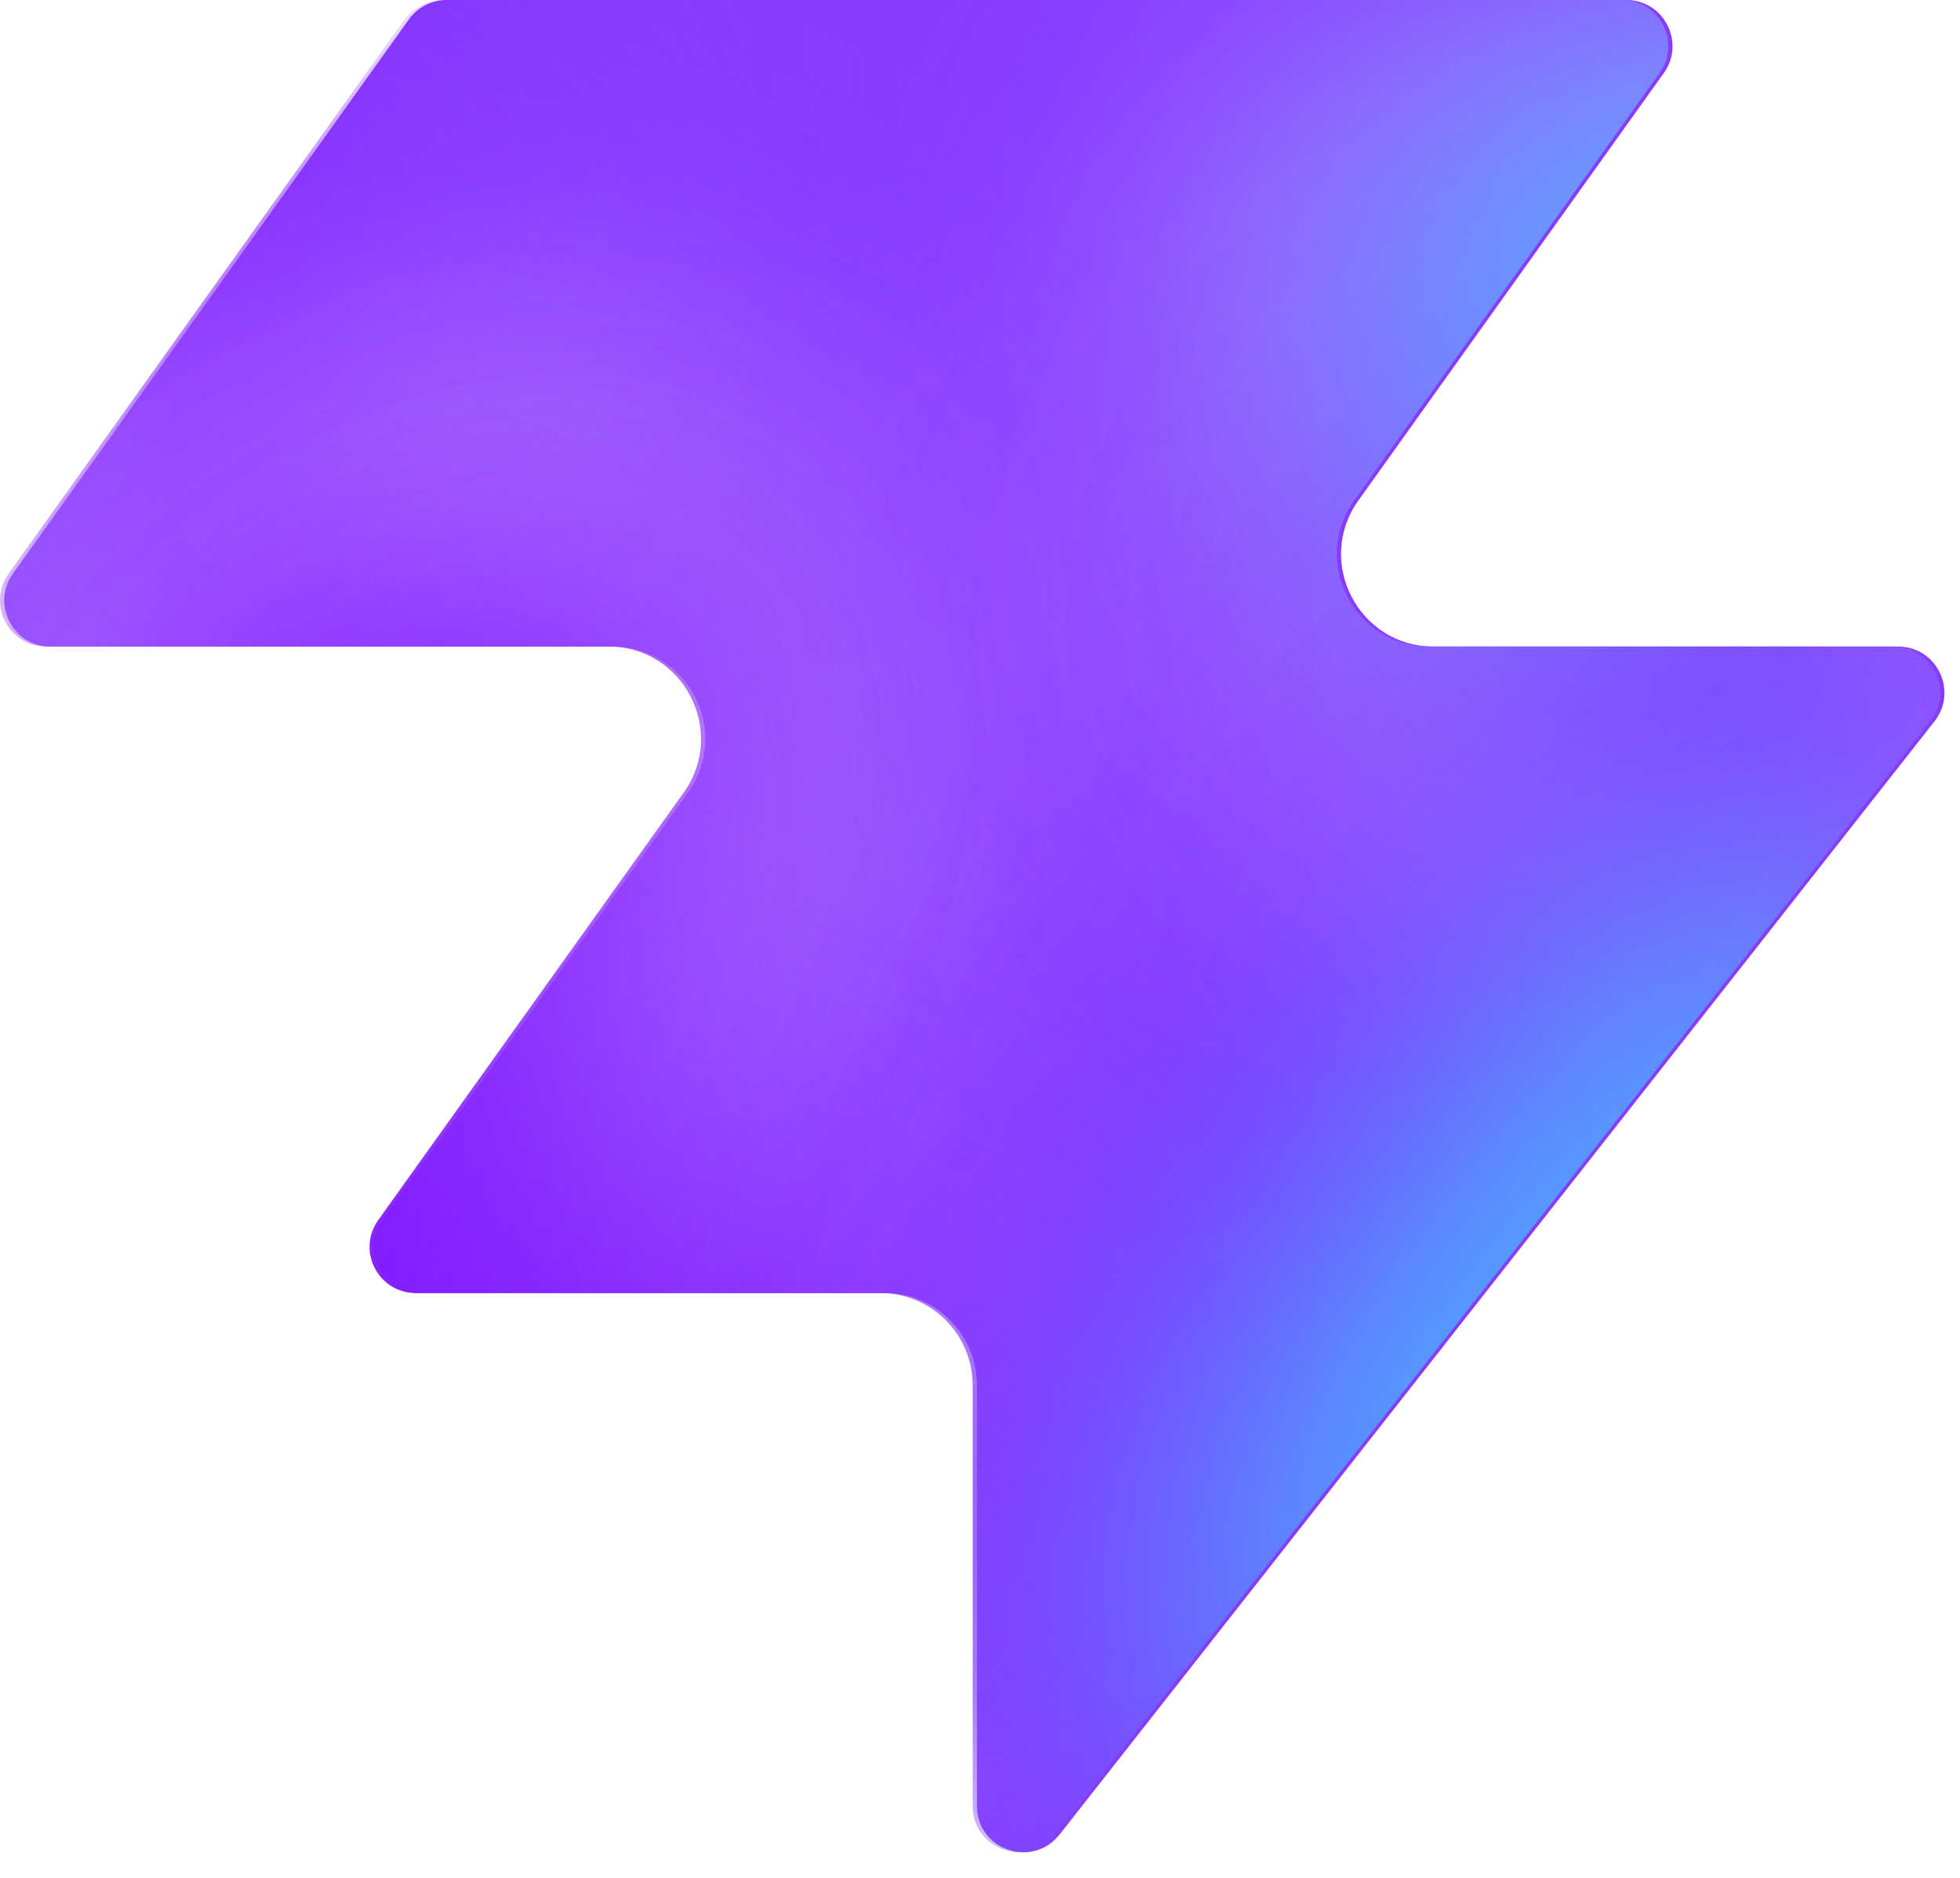
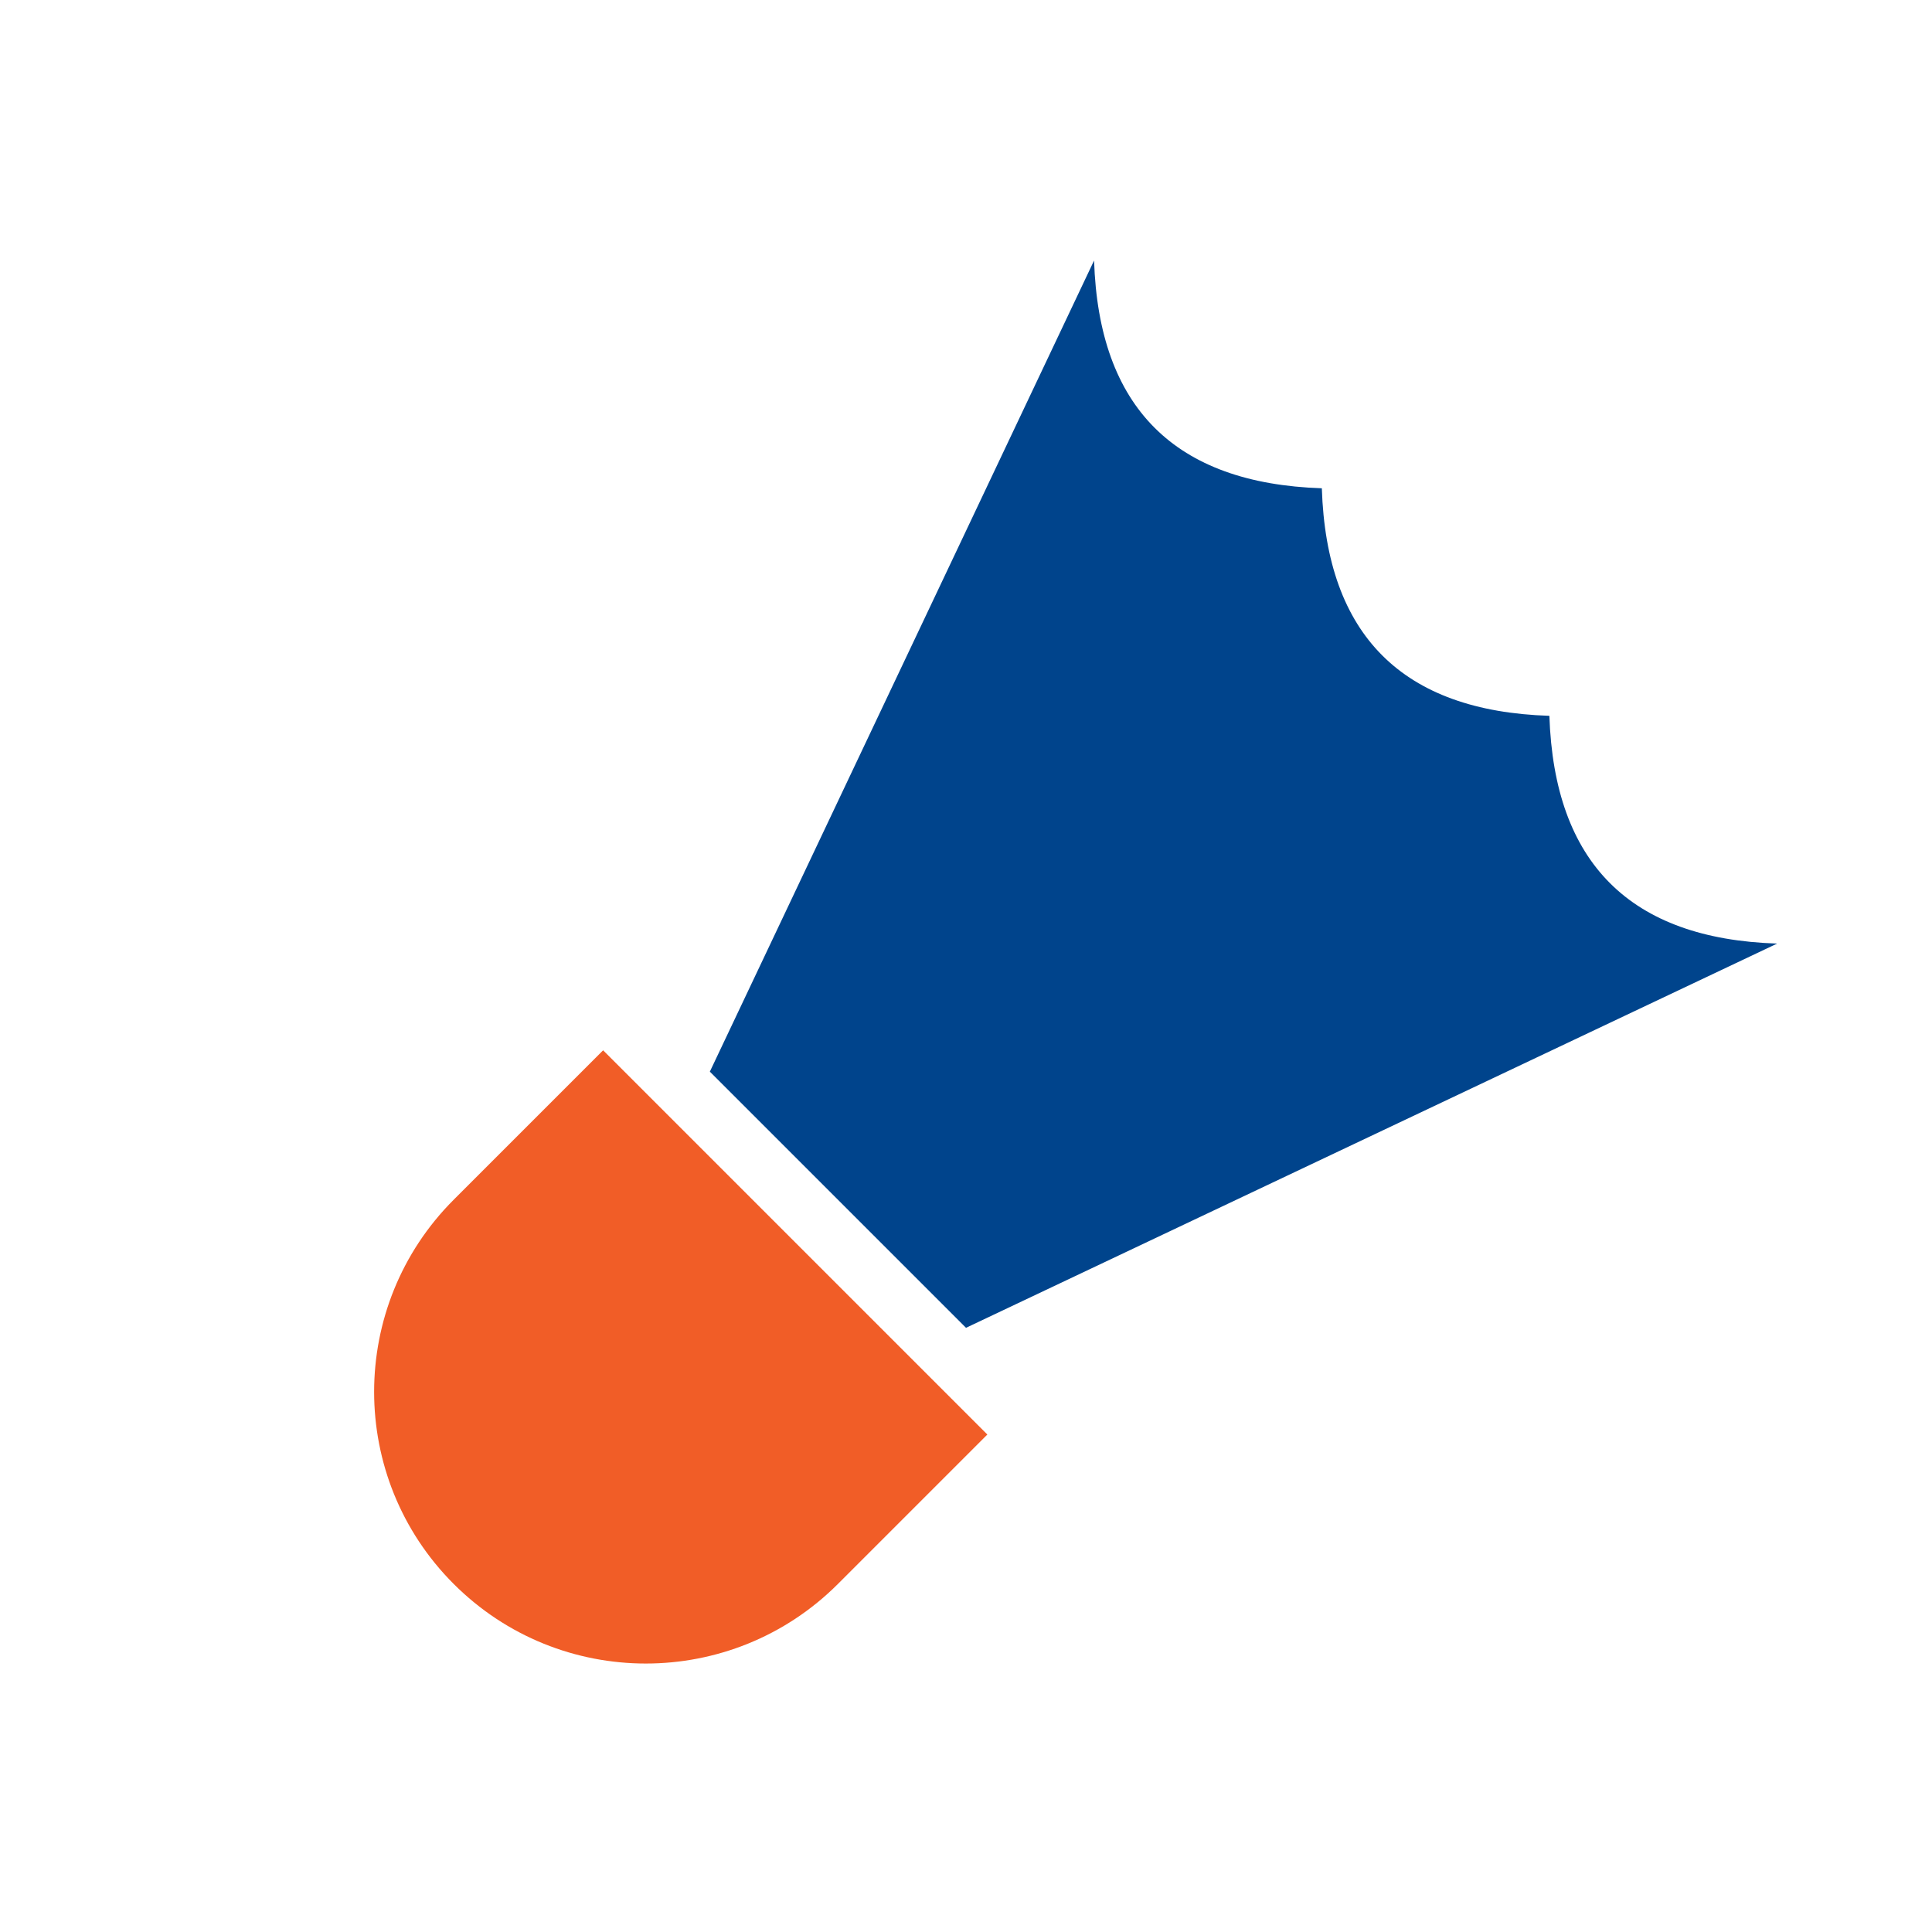
- <svg xmlns="http://www.w3.org/2000/svg" width="48" height="46" fill="none" viewBox="0 0 48 46">
-   <path fill="#863bff" d="M25.946 44.938c-.664.845-2.021.375-2.021-.698V33.937a2.26 2.26 0 0 0-2.262-2.262H10.287c-.92 0-1.456-1.04-.92-1.788l7.48-10.471c1.07-1.497 0-3.578-1.842-3.578H1.237c-.92 0-1.456-1.04-.92-1.788L10.013.474c.214-.297.556-.474.92-.474h28.894c.92 0 1.456 1.04.92 1.788l-7.48 10.471c-1.07 1.498 0 3.579 1.842 3.579h11.377c.943 0 1.473 1.088.89 1.83L25.947 44.94z" style="fill:#863bff;fill:color(display-p3 .525 .23 1);fill-opacity:1" />
-   <mask id="a" width="48" height="46" x="0" y="0" maskUnits="userSpaceOnUse" style="mask-type:alpha">
-     <path fill="#000" d="M25.842 44.938c-.664.844-2.021.375-2.021-.698V33.937a2.26 2.26 0 0 0-2.262-2.262H10.183c-.92 0-1.456-1.04-.92-1.788l7.48-10.471c1.07-1.498 0-3.579-1.842-3.579H1.133c-.92 0-1.456-1.04-.92-1.787L9.91.473c.214-.297.556-.474.92-.474h28.894c.92 0 1.456 1.04.92 1.788l-7.48 10.471c-1.07 1.498 0 3.578 1.842 3.578h11.377c.943 0 1.473 1.088.89 1.832L25.843 44.94z" style="fill:#000;fill-opacity:1" />
-   </mask>
-   <g mask="url(#a)">
-     <g filter="url(#b)">
-       <ellipse cx="5.508" cy="14.704" fill="#ede6ff" rx="5.508" ry="14.704" style="fill:#ede6ff;fill:color(display-p3 .927 .903 1);fill-opacity:1" transform="matrix(.00324 1 1 -.00324 -4.47 31.516)" />
-     </g>
-     <g filter="url(#c)">
-       <ellipse cx="10.399" cy="29.851" fill="#ede6ff" rx="10.399" ry="29.851" style="fill:#ede6ff;fill:color(display-p3 .927 .903 1);fill-opacity:1" transform="matrix(.00324 1 1 -.00324 -39.328 7.883)" />
-     </g>
-     <g filter="url(#d)">
-       <ellipse cx="5.508" cy="30.487" fill="#7e14ff" rx="5.508" ry="30.487" style="fill:#7e14ff;fill:color(display-p3 .492 .077 1);fill-opacity:1" transform="rotate(89.814 -25.913 -14.639)scale(1 -1)" />
-     </g>
-     <g filter="url(#e)">
-       <ellipse cx="5.508" cy="30.599" fill="#7e14ff" rx="5.508" ry="30.599" style="fill:#7e14ff;fill:color(display-p3 .492 .077 1);fill-opacity:1" transform="rotate(89.814 -32.644 -3.334)scale(1 -1)" />
-     </g>
-     <g filter="url(#f)">
-       <ellipse cx="5.508" cy="30.599" fill="#7e14ff" rx="5.508" ry="30.599" style="fill:#7e14ff;fill:color(display-p3 .492 .077 1);fill-opacity:1" transform="matrix(.00324 1 1 -.00324 -34.34 30.47)" />
-     </g>
-     <g filter="url(#g)">
-       <ellipse cx="14.072" cy="22.078" fill="#ede6ff" rx="14.072" ry="22.078" style="fill:#ede6ff;fill:color(display-p3 .927 .903 1);fill-opacity:1" transform="rotate(93.35 24.506 48.493)scale(-1 1)" />
-     </g>
-     <g filter="url(#h)">
-       <ellipse cx="3.47" cy="21.501" fill="#7e14ff" rx="3.47" ry="21.501" style="fill:#7e14ff;fill:color(display-p3 .492 .077 1);fill-opacity:1" transform="rotate(89.009 28.708 47.59)scale(-1 1)" />
-     </g>
-     <g filter="url(#i)">
-       <ellipse cx="3.47" cy="21.501" fill="#7e14ff" rx="3.47" ry="21.501" style="fill:#7e14ff;fill:color(display-p3 .492 .077 1);fill-opacity:1" transform="rotate(89.009 28.708 47.59)scale(-1 1)" />
-     </g>
-     <g filter="url(#j)">
-       <ellipse cx=".387" cy="8.972" fill="#7e14ff" rx="4.407" ry="29.108" style="fill:#7e14ff;fill:color(display-p3 .492 .077 1);fill-opacity:1" transform="rotate(39.51 .387 8.972)" />
-     </g>
-     <g filter="url(#k)">
-       <ellipse cx="47.523" cy="-6.092" fill="#7e14ff" rx="4.407" ry="29.108" style="fill:#7e14ff;fill:color(display-p3 .492 .077 1);fill-opacity:1" transform="rotate(37.892 47.523 -6.092)" />
-     </g>
-     <g filter="url(#l)">
-       <ellipse cx="41.412" cy="6.333" fill="#47bfff" rx="5.971" ry="9.665" style="fill:#47bfff;fill:color(display-p3 .28 .748 1);fill-opacity:1" transform="rotate(37.892 41.412 6.333)" />
-     </g>
-     <g filter="url(#m)">
-       <ellipse cx="-1.879" cy="38.332" fill="#7e14ff" rx="4.407" ry="29.108" style="fill:#7e14ff;fill:color(display-p3 .492 .077 1);fill-opacity:1" transform="rotate(37.892 -1.88 38.332)" />
-     </g>
-     <g filter="url(#n)">
-       <ellipse cx="-1.879" cy="38.332" fill="#7e14ff" rx="4.407" ry="29.108" style="fill:#7e14ff;fill:color(display-p3 .492 .077 1);fill-opacity:1" transform="rotate(37.892 -1.88 38.332)" />
-     </g>
-     <g filter="url(#o)">
-       <ellipse cx="35.651" cy="29.907" fill="#7e14ff" rx="4.407" ry="29.108" style="fill:#7e14ff;fill:color(display-p3 .492 .077 1);fill-opacity:1" transform="rotate(37.892 35.651 29.907)" />
-     </g>
-     <g filter="url(#p)">
-       <ellipse cx="38.418" cy="32.4" fill="#47bfff" rx="5.971" ry="15.297" style="fill:#47bfff;fill:color(display-p3 .28 .748 1);fill-opacity:1" transform="rotate(37.892 38.418 32.4)" />
-     </g>
+ <svg xmlns="http://www.w3.org/2000/svg" viewBox="0 0 64 64">
+   <style>@media (prefers-color-scheme: dark){.skirt{fill:#ccdae8}}</style>
+   <g transform="translate(0 3.5) rotate(45 32 32)">
+     <path class="skirt" fill="#00448c" d="M16 10Q21.33 15 26.67 10Q32 15 37.33 10Q42.67 15 48 10L38 38H26Z" />
+     <path class="cork" fill="#f15d27" d="M23 40H41V47A9 9 0 0 1 23 47Z" />
  </g>
-   <defs>
-     <filter id="b" width="60.045" height="41.654" x="-19.77" y="16.149" color-interpolation-filters="sRGB" filterUnits="userSpaceOnUse">
-       <feFlood flood-opacity="0" result="BackgroundImageFix" />
-       <feBlend in="SourceGraphic" in2="BackgroundImageFix" result="shape" />
-       <feGaussianBlur result="effect1_foregroundBlur_2002_17158" stdDeviation="7.659" />
-     </filter>
-     <filter id="c" width="90.34" height="51.437" x="-54.613" y="-7.533" color-interpolation-filters="sRGB" filterUnits="userSpaceOnUse">
-       <feFlood flood-opacity="0" result="BackgroundImageFix" />
-       <feBlend in="SourceGraphic" in2="BackgroundImageFix" result="shape" />
-       <feGaussianBlur result="effect1_foregroundBlur_2002_17158" stdDeviation="7.659" />
-     </filter>
-     <filter id="d" width="79.355" height="29.4" x="-49.64" y="2.03" color-interpolation-filters="sRGB" filterUnits="userSpaceOnUse">
-       <feFlood flood-opacity="0" result="BackgroundImageFix" />
-       <feBlend in="SourceGraphic" in2="BackgroundImageFix" result="shape" />
-       <feGaussianBlur result="effect1_foregroundBlur_2002_17158" stdDeviation="4.596" />
-     </filter>
-     <filter id="e" width="79.579" height="29.4" x="-45.045" y="20.029" color-interpolation-filters="sRGB" filterUnits="userSpaceOnUse">
-       <feFlood flood-opacity="0" result="BackgroundImageFix" />
-       <feBlend in="SourceGraphic" in2="BackgroundImageFix" result="shape" />
-       <feGaussianBlur result="effect1_foregroundBlur_2002_17158" stdDeviation="4.596" />
-     </filter>
-     <filter id="f" width="79.579" height="29.4" x="-43.513" y="21.178" color-interpolation-filters="sRGB" filterUnits="userSpaceOnUse">
-       <feFlood flood-opacity="0" result="BackgroundImageFix" />
-       <feBlend in="SourceGraphic" in2="BackgroundImageFix" result="shape" />
-       <feGaussianBlur result="effect1_foregroundBlur_2002_17158" stdDeviation="4.596" />
-     </filter>
-     <filter id="g" width="74.749" height="58.852" x="15.756" y="-17.901" color-interpolation-filters="sRGB" filterUnits="userSpaceOnUse">
-       <feFlood flood-opacity="0" result="BackgroundImageFix" />
-       <feBlend in="SourceGraphic" in2="BackgroundImageFix" result="shape" />
-       <feGaussianBlur result="effect1_foregroundBlur_2002_17158" stdDeviation="7.659" />
-     </filter>
-     <filter id="h" width="61.377" height="25.362" x="23.548" y="2.284" color-interpolation-filters="sRGB" filterUnits="userSpaceOnUse">
-       <feFlood flood-opacity="0" result="BackgroundImageFix" />
-       <feBlend in="SourceGraphic" in2="BackgroundImageFix" result="shape" />
-       <feGaussianBlur result="effect1_foregroundBlur_2002_17158" stdDeviation="4.596" />
-     </filter>
-     <filter id="i" width="61.377" height="25.362" x="23.548" y="2.284" color-interpolation-filters="sRGB" filterUnits="userSpaceOnUse">
-       <feFlood flood-opacity="0" result="BackgroundImageFix" />
-       <feBlend in="SourceGraphic" in2="BackgroundImageFix" result="shape" />
-       <feGaussianBlur result="effect1_foregroundBlur_2002_17158" stdDeviation="4.596" />
-     </filter>
-     <filter id="j" width="56.045" height="63.649" x="-27.636" y="-22.853" color-interpolation-filters="sRGB" filterUnits="userSpaceOnUse">
-       <feFlood flood-opacity="0" result="BackgroundImageFix" />
-       <feBlend in="SourceGraphic" in2="BackgroundImageFix" result="shape" />
-       <feGaussianBlur result="effect1_foregroundBlur_2002_17158" stdDeviation="4.596" />
-     </filter>
-     <filter id="k" width="54.814" height="64.646" x="20.116" y="-38.415" color-interpolation-filters="sRGB" filterUnits="userSpaceOnUse">
-       <feFlood flood-opacity="0" result="BackgroundImageFix" />
-       <feBlend in="SourceGraphic" in2="BackgroundImageFix" result="shape" />
-       <feGaussianBlur result="effect1_foregroundBlur_2002_17158" stdDeviation="4.596" />
-     </filter>
-     <filter id="l" width="33.541" height="35.313" x="24.641" y="-11.323" color-interpolation-filters="sRGB" filterUnits="userSpaceOnUse">
-       <feFlood flood-opacity="0" result="BackgroundImageFix" />
-       <feBlend in="SourceGraphic" in2="BackgroundImageFix" result="shape" />
-       <feGaussianBlur result="effect1_foregroundBlur_2002_17158" stdDeviation="4.596" />
-     </filter>
-     <filter id="m" width="54.814" height="64.646" x="-29.286" y="6.009" color-interpolation-filters="sRGB" filterUnits="userSpaceOnUse">
-       <feFlood flood-opacity="0" result="BackgroundImageFix" />
-       <feBlend in="SourceGraphic" in2="BackgroundImageFix" result="shape" />
-       <feGaussianBlur result="effect1_foregroundBlur_2002_17158" stdDeviation="4.596" />
-     </filter>
-     <filter id="n" width="54.814" height="64.646" x="-29.286" y="6.009" color-interpolation-filters="sRGB" filterUnits="userSpaceOnUse">
-       <feFlood flood-opacity="0" result="BackgroundImageFix" />
-       <feBlend in="SourceGraphic" in2="BackgroundImageFix" result="shape" />
-       <feGaussianBlur result="effect1_foregroundBlur_2002_17158" stdDeviation="4.596" />
-     </filter>
-     <filter id="o" width="54.814" height="64.646" x="8.244" y="-2.416" color-interpolation-filters="sRGB" filterUnits="userSpaceOnUse">
-       <feFlood flood-opacity="0" result="BackgroundImageFix" />
-       <feBlend in="SourceGraphic" in2="BackgroundImageFix" result="shape" />
-       <feGaussianBlur result="effect1_foregroundBlur_2002_17158" stdDeviation="4.596" />
-     </filter>
-     <filter id="p" width="39.409" height="43.623" x="18.713" y="10.588" color-interpolation-filters="sRGB" filterUnits="userSpaceOnUse">
-       <feFlood flood-opacity="0" result="BackgroundImageFix" />
-       <feBlend in="SourceGraphic" in2="BackgroundImageFix" result="shape" />
-       <feGaussianBlur result="effect1_foregroundBlur_2002_17158" stdDeviation="4.596" />
-     </filter>
-   </defs>
</svg>
